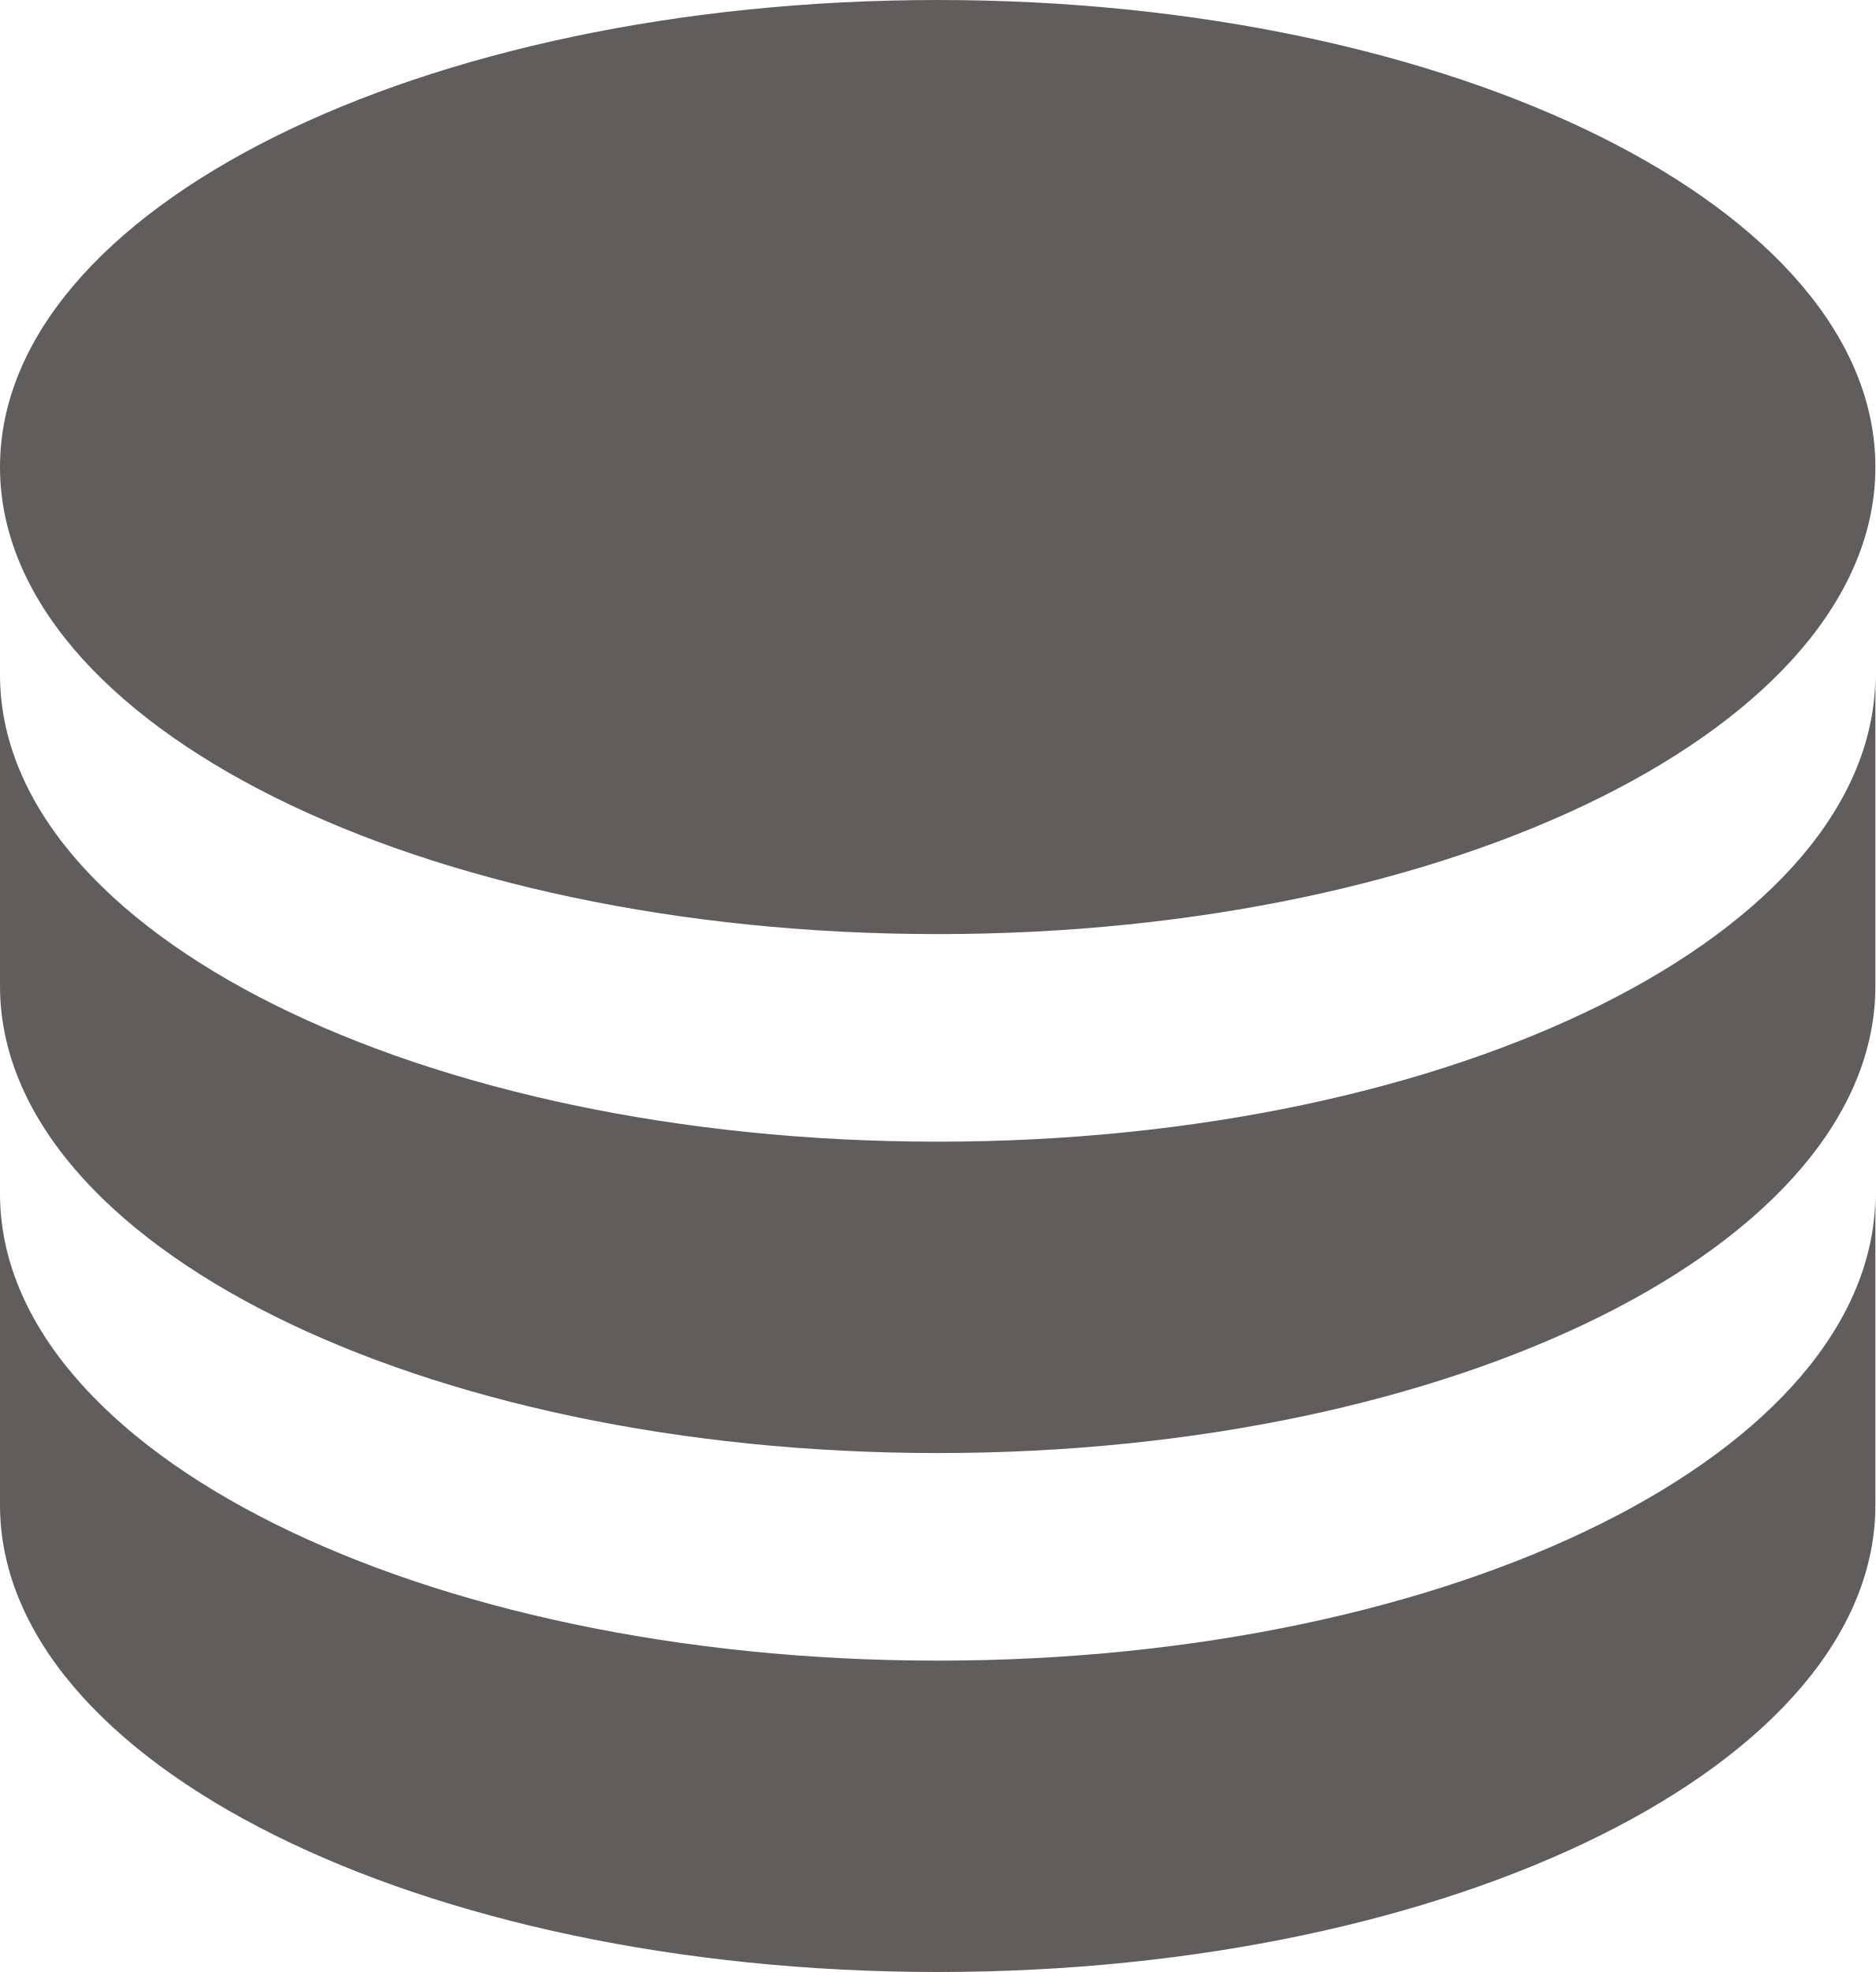
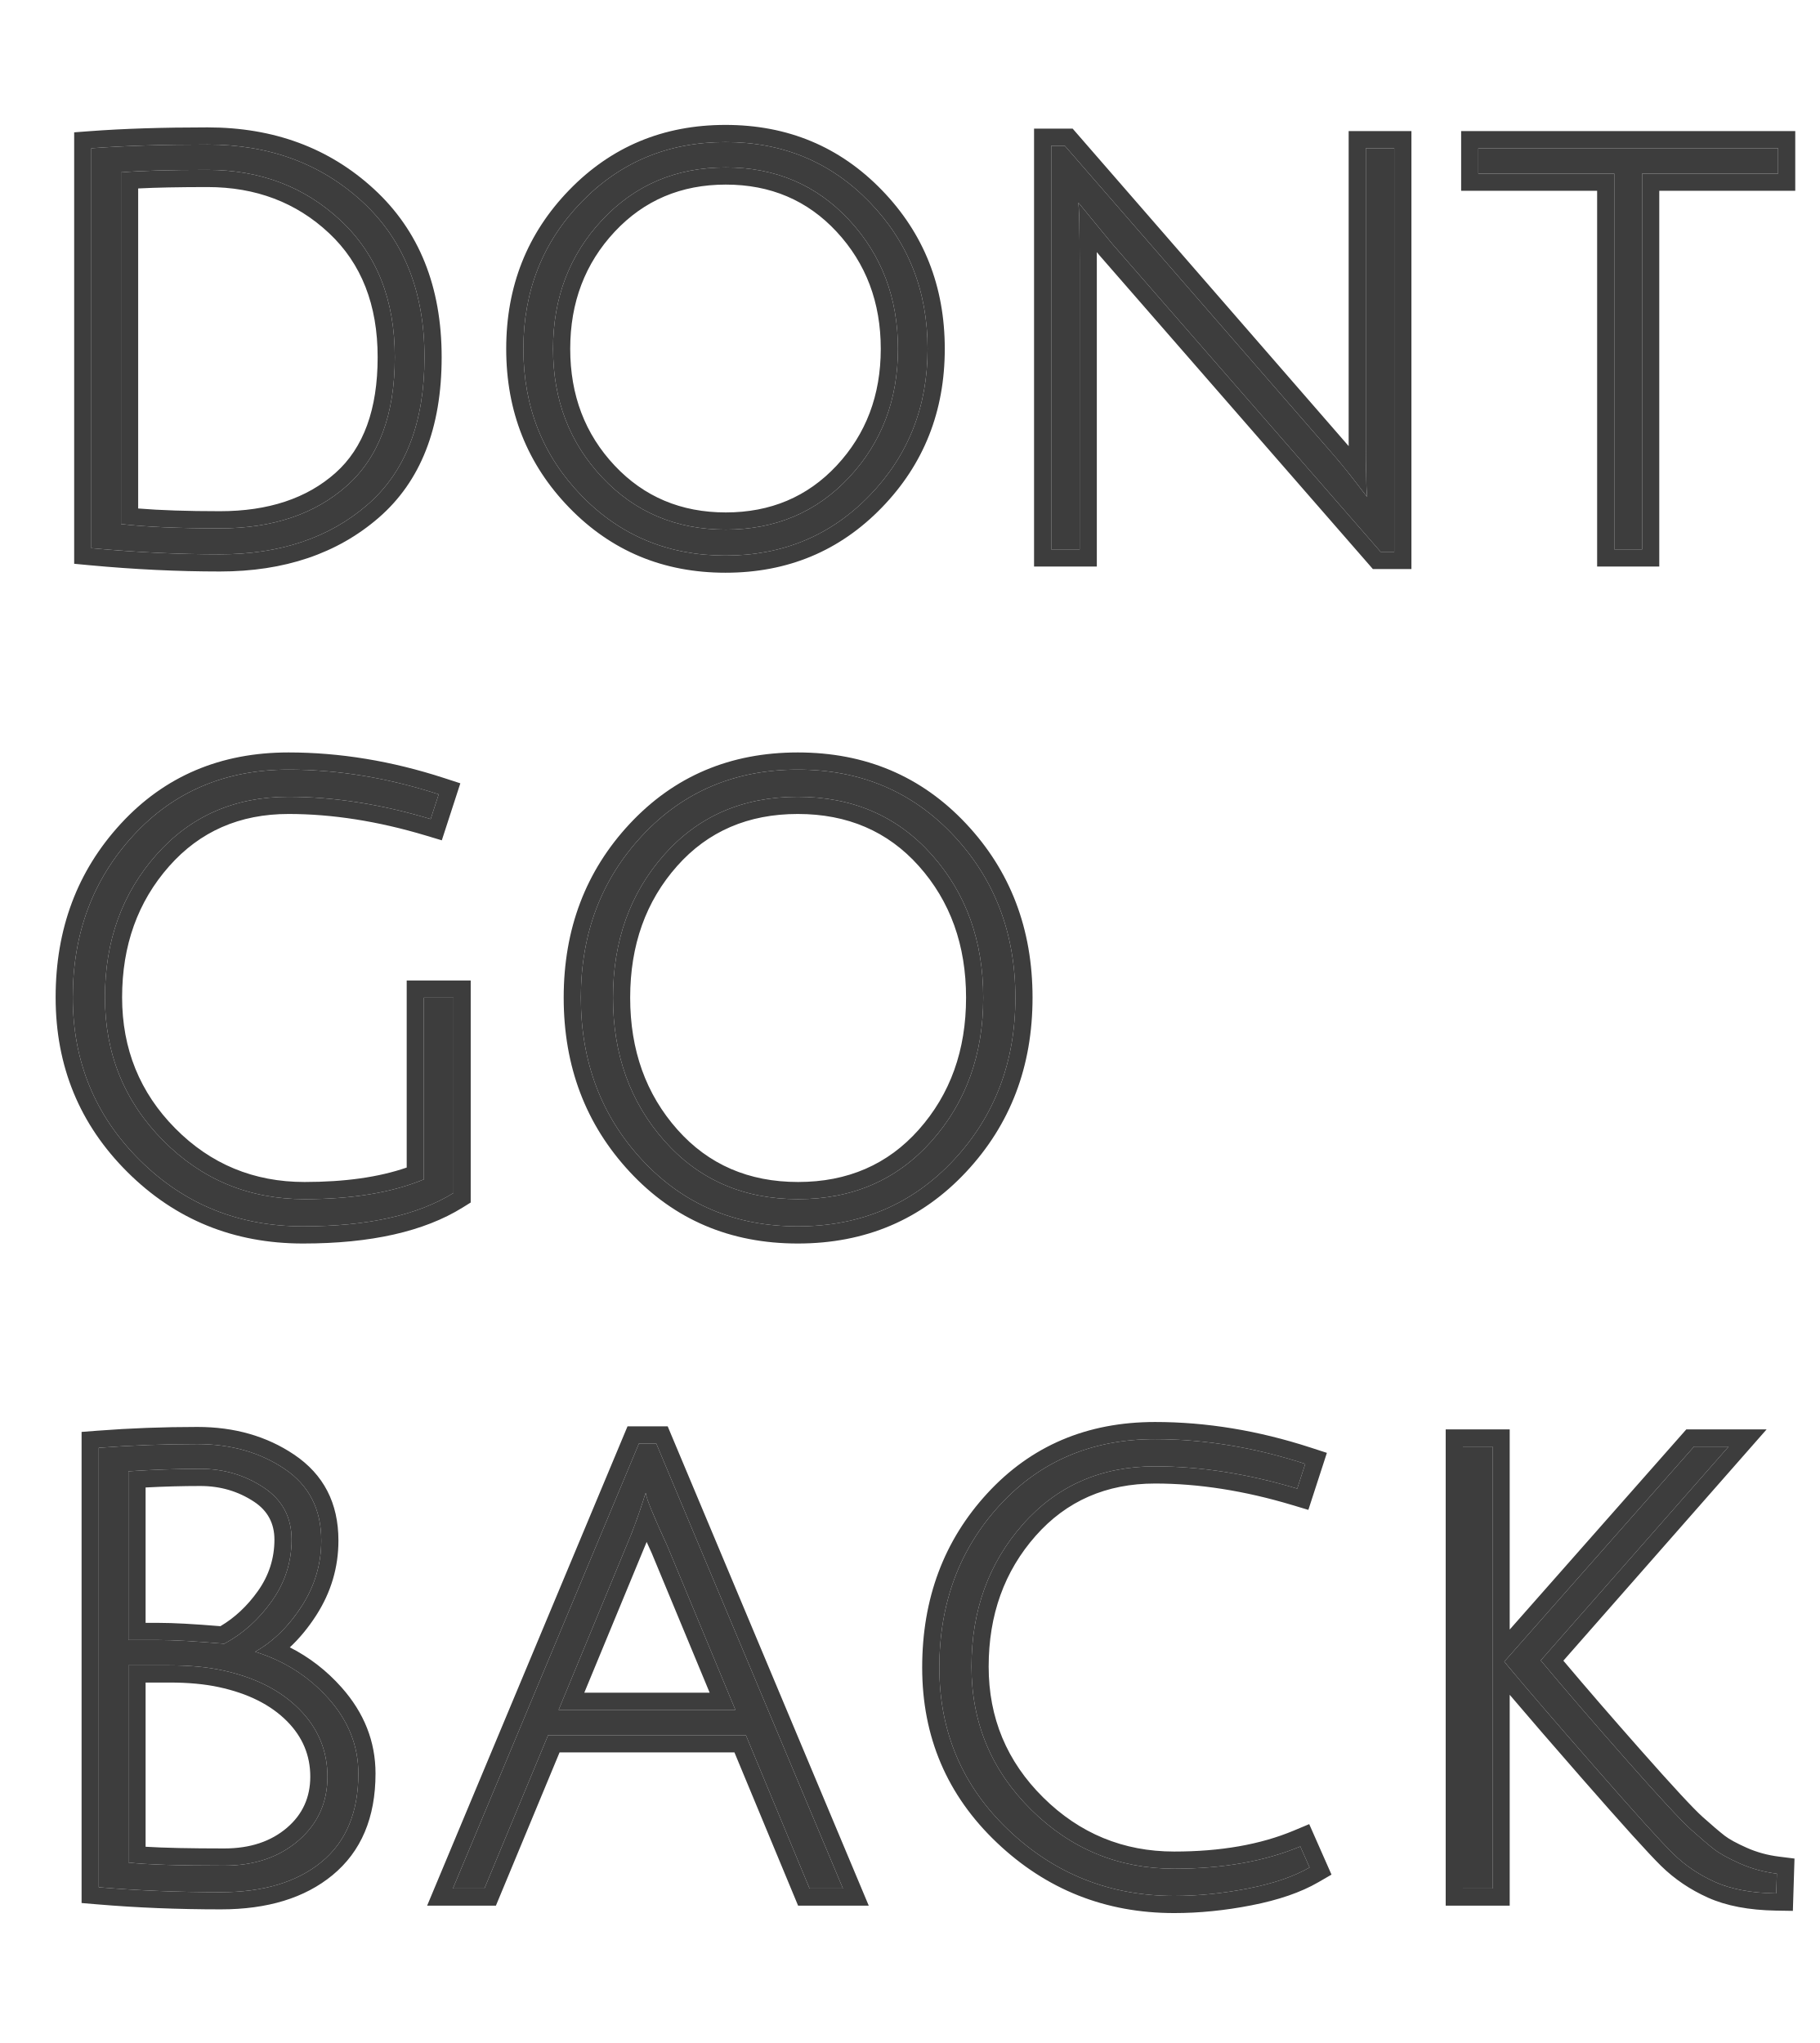
- <svg xmlns="http://www.w3.org/2000/svg" fill="none" version="1.1" width="213" height="224" viewBox="0 0 213 224">
-   <g>
-     <path d="M213,76.632L213,112C213,141.297,165.312,165.053,106.5,165.053C47.688,165.053,0,141.297,0,112L0,76.632C0,105.928,47.688,129.684,106.5,129.684C165.312,129.684,213,105.928,213,76.632ZM0,135.579C0,164.876,47.688,188.632,106.5,188.632C165.312,188.632,213,164.876,213,135.579L213,170.947C213,200.244,165.312,224,106.5,224C47.688,224,0,200.244,0,170.947L0,135.579ZM106.5,106.105C47.688,106.105,0,82.35,0,53.053C0,23.756,47.688,0,106.5,0C165.312,0,213,23.756,213,53.053C213,82.35,165.312,106.105,106.5,106.105Z" fill="#615D5D" fill-opacity="1" style="mix-blend-mode:passthrough" />
+ <svg xmlns="http://www.w3.org/2000/svg" fill="none" version="1.1" width="106" height="119" viewBox="0 0 106 119">
+   <g transform="matrix(1,-7.63568266393122e-8,7.63568266393122e-8,1,-7.635743881628798e-8,7.635683241247193e-8)">
+     <path d="M12.808,30.776Q17.416,30.776,20.206,28.292Q22.996,25.808,22.996,20.804Q22.996,15.8,19.846,12.848Q16.696,9.896,12.088,9.896Q8.812,9.896,7.048,10.04L7.048,30.524Q9.208,30.776,12.808,30.776ZM12.088,8.42Q17.488,8.42,21.106,11.75Q24.724,15.08,24.724,20.804Q24.724,26.528,21.394,29.408Q18.064,32.288,12.808,32.288Q9.172,32.288,5.32,31.928L5.32,8.636Q8.2,8.42,12.088,8.42ZM42.256,32.36Q37.252,32.36,33.868,28.868Q30.484,25.376,30.484,20.318Q30.484,15.26,33.868,11.768Q37.252,8.276,42.256,8.276Q47.26,8.276,50.644,11.768Q54.028,15.26,54.028,20.318Q54.028,25.376,50.644,28.868Q47.26,32.36,42.256,32.36ZM42.274,9.752Q37.936,9.752,35.074,12.812Q32.212,15.872,32.212,20.318Q32.212,24.764,35.074,27.806Q37.936,30.848,42.274,30.848Q46.612,30.848,49.456,27.806Q52.3,24.764,52.3,20.318Q52.3,15.872,49.456,12.812Q46.612,9.752,42.274,9.752ZM61.228,32L61.228,8.492L62.02,8.492L77.356,26.132Q78.184,27.068,78.886,27.986Q79.588,28.904,79.624,28.94Q79.552,28.076,79.552,25.556L79.552,8.636L81.208,8.636L81.208,32.144L80.416,32.144L64.792,14.216L62.812,11.804Q62.884,12.524,62.884,15.188L62.884,32L61.228,32ZM94.024,10.112L86.104,10.112L86.104,8.636L103.564,8.636L103.564,10.112L95.644,10.112L95.644,32L94.024,32L94.024,10.112ZM16.804,46.412Q12.088,46.412,9.1,49.796Q6.112,53.18,6.112,58.094Q6.112,63.008,9.496,66.428Q12.88,69.848,17.74,69.848Q21.916,69.848,24.688,68.696L24.688,58.112L26.416,58.112L26.416,69.488Q23.284,71.432,17.65,71.432Q12.016,71.432,8.128,67.562Q4.24,63.692,4.24,58.094Q4.24,52.496,7.768,48.662Q11.296,44.828,16.804,44.828Q21.124,44.828,25.552,46.268L25.084,47.708Q20.764,46.412,16.804,46.412ZM37.414,67.58Q33.832,63.728,33.832,58.112Q33.832,52.496,37.414,48.662Q40.996,44.828,46.468,44.828Q51.94,44.828,55.54,48.662Q59.14,52.496,59.14,58.112Q59.14,63.728,55.54,67.58Q51.94,71.432,46.468,71.432Q40.996,71.432,37.414,67.58ZM38.692,49.778Q35.704,53.144,35.704,58.112Q35.704,63.08,38.71,66.464Q41.716,69.848,46.486,69.848Q51.256,69.848,54.262,66.464Q57.268,63.08,57.268,58.112Q57.268,53.144,54.262,49.778Q51.256,46.412,46.468,46.412Q41.68,46.412,38.692,49.778ZM5.752,84.332Q8.56,84.116,11.494,84.116Q14.428,84.116,16.57,85.556Q18.712,86.996,18.712,89.732Q18.712,91.784,17.578,93.548Q16.444,95.312,14.86,96.212Q17.416,97.004,19.144,98.948Q20.872,100.892,20.872,103.304Q20.872,106.688,18.73,108.452Q16.588,110.216,12.862,110.216Q9.136,110.216,5.752,109.928L5.752,84.332ZM13.06,108.668Q15.688,108.668,17.38,107.21Q19.072,105.752,19.072,103.484Q19.072,101.216,17.434,99.56Q15.796,97.904,12.952,97.292Q11.62,97.004,9.874,97.004Q8.128,97.004,7.48,97.004L7.48,108.488Q9.064,108.668,13.06,108.668ZM16.984,89.678Q16.984,87.716,15.346,86.636Q13.708,85.556,11.674,85.556Q9.64,85.556,7.48,85.7L7.48,95.528Q7.948,95.528,9.244,95.528Q10.54,95.528,13.06,95.744Q14.68,94.88,15.832,93.26Q16.984,91.64,16.984,89.678ZM31.924,101.072L28.216,110L26.38,110L37.216,84.08L38.224,84.08L49.096,110L47.152,110L43.444,101.072L31.924,101.072ZM37.612,86.96Q37.576,86.996,37.468,87.392Q36.964,88.94,36.496,90.02L32.536,99.596L42.832,99.596L38.872,90.056Q37.612,87.32,37.612,86.96ZM68.392,110.432Q62.776,110.432,58.744,106.598Q54.712,102.764,54.712,97.13Q54.712,91.496,58.24,87.662Q61.768,83.828,67.276,83.828Q71.596,83.828,76.024,85.268L75.556,86.708Q71.236,85.412,67.276,85.412Q62.56,85.412,59.572,88.796Q56.584,92.18,56.584,97.076Q56.584,101.972,60.058,105.41Q63.532,108.848,68.392,108.848Q72.64,108.848,75.736,107.552L76.276,108.776Q74.908,109.568,72.694,110Q70.48,110.432,68.392,110.432ZM100.684,84.26L89.74,96.716Q91.936,99.344,94.798,102.584Q97.66,105.824,98.506,106.58Q99.352,107.336,99.838,107.714Q100.324,108.092,101.332,108.542Q102.34,108.992,103.492,109.136L103.456,110.288Q101.296,110.252,99.892,109.622Q98.488,108.992,97.444,107.966Q96.4,106.94,92.89,102.926Q89.38,98.912,87.616,96.788L98.668,84.26L100.684,84.26ZM86.932,84.26L86.932,110L85.204,110L85.204,84.26L86.932,84.26Z" fill="#3D3D3D" fill-opacity="1" />
+     <path d="M33.15,29.564Q36.829,33.36,42.256,33.36Q47.684,33.36,51.362,29.564Q55.028,25.781,55.028,20.318Q55.028,14.855,51.362,11.072Q47.684,7.276,42.256,7.276Q36.829,7.276,33.15,11.072Q29.484,14.855,29.484,20.318Q29.484,25.781,33.15,29.564ZM21.783,11.014Q17.878,7.42,12.088,7.42Q8.163,7.42,5.245,7.639L4.32,7.708L4.32,32.839L5.227,32.924Q9.125,33.288,12.808,33.288Q18.437,33.288,22.048,30.164Q25.724,26.985,25.724,20.804Q25.724,14.641,21.783,11.014ZM60.228,7.492L60.228,33L63.884,33L63.884,15.188Q63.884,14.927,63.883,14.685L64.028,14.862L79.961,33.144L82.208,33.144L82.208,7.636L78.552,7.636L78.552,25.556Q78.552,25.776,78.553,25.985Q78.336,25.731,78.111,25.476L62.476,7.492L60.228,7.492ZM79.562,27.225Q79.579,28.403,79.624,28.94Q79.588,28.904,78.886,27.986Q78.73,27.782,78.568,27.578Q78,26.86,77.356,26.132L62.228,8.731L62.02,8.492L61.228,8.492L61.228,32L62.884,32L62.884,15.188Q62.884,14.184,62.874,13.455Q62.857,12.253,62.812,11.804L63.868,13.09L64.792,14.216L80.208,31.905L80.416,32.144L81.208,32.144L81.208,8.636L79.552,8.636L79.552,25.556Q79.552,26.509,79.562,27.225ZM94.024,11.112L94.024,10.112L86.104,10.112L86.104,8.636L103.564,8.636L103.564,10.112L95.644,10.112L95.644,32L94.024,32L94.024,11.112ZM96.644,11.112L104.564,11.112L104.564,7.636L85.104,7.636L85.104,11.112L93.024,11.112L93.024,33L96.644,33L96.644,11.112ZM33.868,28.868Q37.252,32.36,42.256,32.36Q47.26,32.36,50.644,28.868Q54.028,25.376,54.028,20.318Q54.028,15.26,50.644,11.768Q47.26,8.276,42.256,8.276Q37.252,8.276,33.868,11.768Q30.484,15.26,30.484,20.318Q30.484,25.376,33.868,28.868ZM21.106,11.75Q17.488,8.42,12.088,8.42Q8.2,8.42,5.32,8.636L5.32,31.928Q9.172,32.288,12.808,32.288Q18.064,32.288,21.394,29.408Q24.724,26.528,24.724,20.804Q24.724,15.08,21.106,11.75ZM35.074,12.812Q37.936,9.752,42.274,9.752Q46.612,9.752,49.456,12.812Q52.3,15.872,52.3,20.318Q52.3,24.764,49.456,27.806Q46.612,30.848,42.274,30.848Q37.936,30.848,35.074,27.806Q32.212,24.764,32.212,20.318Q32.212,15.872,35.074,12.812ZM20.206,28.292Q17.416,30.776,12.808,30.776Q9.208,30.776,7.048,30.524L7.048,10.04Q8.812,9.896,12.088,9.896Q16.696,9.896,19.846,12.848Q22.996,15.8,22.996,20.804Q22.996,25.808,20.206,28.292ZM8.048,10.977Q9.633,10.896,12.088,10.896Q16.301,10.896,19.162,13.578Q21.996,16.233,21.996,20.804Q21.996,25.359,19.541,27.545Q17.035,29.776,12.808,29.776Q9.964,29.776,8.048,29.618L8.048,10.977ZM35.804,13.495Q38.37,10.752,42.274,10.752Q46.176,10.752,48.724,13.493Q51.3,16.265,51.3,20.318Q51.3,24.369,48.726,27.123Q46.178,29.848,42.274,29.848Q38.368,29.848,35.802,27.121Q33.212,24.368,33.212,20.318Q33.212,16.267,35.804,13.495ZM9.85,50.458Q12.539,47.412,16.804,47.412Q20.617,47.412,24.797,48.666L25.733,48.947L26.812,45.626L25.861,45.317Q21.283,43.828,16.804,43.828Q10.857,43.828,7.032,47.985Q3.24,52.106,3.24,58.094Q3.24,64.108,7.423,68.271Q11.603,72.432,17.65,72.432Q23.569,72.432,26.943,70.338L27.416,70.044L27.416,57.112L23.688,57.112L23.688,68.007Q21.257,68.848,17.74,68.848Q13.297,68.848,10.207,65.725Q7.112,62.597,7.112,58.094Q7.112,53.558,9.85,50.458ZM24.688,68.696Q21.916,69.848,17.74,69.848Q12.88,69.848,9.496,66.428Q6.112,63.008,6.112,58.094Q6.112,53.18,9.1,49.796Q12.088,46.412,16.804,46.412Q20.764,46.412,25.084,47.708L25.552,46.268L25.541,46.264Q25.068,46.111,24.596,45.974Q20.657,44.828,16.804,44.828Q11.296,44.828,7.768,48.662Q4.24,52.496,4.24,58.094Q4.24,63.692,8.128,67.562Q12.016,71.432,17.65,71.432Q23.284,71.432,26.416,69.488L26.416,58.112L24.688,58.112L24.688,68.696ZM32.832,58.112Q32.832,64.121,36.682,68.261Q40.56,72.432,46.468,72.432Q52.374,72.432,56.271,68.263Q60.14,64.123,60.14,58.112Q60.14,52.1,56.269,47.978Q52.373,43.828,46.468,43.828Q40.562,43.828,36.683,47.979Q32.832,52.102,32.832,58.112ZM33.832,58.112Q33.832,63.728,37.414,67.58Q40.996,71.432,46.468,71.432Q51.94,71.432,55.54,67.58Q59.14,63.728,59.14,58.112Q59.14,52.496,55.54,48.662Q51.94,44.828,46.468,44.828Q40.996,44.828,37.414,48.662Q33.832,52.496,33.832,58.112ZM35.704,58.112Q35.704,53.144,38.692,49.778Q41.68,46.412,46.468,46.412Q51.256,46.412,54.262,49.778Q57.268,53.144,57.268,58.112Q57.268,63.08,54.262,66.464Q51.256,69.848,46.486,69.848Q41.716,69.848,38.71,66.464Q35.704,63.08,35.704,58.112ZM36.704,58.112Q36.704,53.524,39.44,50.442Q42.13,47.412,46.468,47.412Q50.808,47.412,53.516,50.444Q56.268,53.526,56.268,58.112Q56.268,62.7,53.514,65.8Q50.807,68.848,46.486,68.848Q42.165,68.848,39.458,65.8Q36.704,62.7,36.704,58.112ZM58.055,107.323Q62.377,111.432,68.392,111.432Q70.577,111.432,72.886,110.981Q75.264,110.517,76.777,109.641L77.553,109.192L76.255,106.251L75.35,106.63Q72.439,107.848,68.392,107.848Q63.943,107.848,60.761,104.699Q57.584,101.555,57.584,97.076Q57.584,92.558,60.322,89.458Q63.011,86.412,67.276,86.412Q71.089,86.412,75.269,87.666L76.205,87.947L77.284,84.626L76.333,84.317Q71.755,82.828,67.276,82.828Q61.329,82.828,57.504,86.985Q53.712,91.106,53.712,97.13Q53.712,103.193,58.055,107.323ZM31.924,101.072L28.216,110L26.38,110L26.798,109L37.216,84.08L38.224,84.08L38.476,84.682L38.612,85.005L48.677,109L49.096,110L47.152,110L43.444,101.072L31.924,101.072ZM42.777,102.072L46.485,111L50.6,111L38.889,83.08L36.55,83.08L24.878,111L28.884,111L32.592,102.072L42.777,102.072ZM37.094,88.491Q36.788,89.347,36.496,90.02L32.536,99.596L42.832,99.596L42.417,98.596L38.872,90.056Q38.444,89.126,38.161,88.47Q37.612,87.198,37.612,86.96Q37.576,86.996,37.468,87.392Q37.278,87.975,37.094,88.491ZM37.664,89.815Q37.538,90.132,37.414,90.418L34.032,98.596L41.334,98.596L37.956,90.457Q37.801,90.12,37.664,89.815ZM11.494,83.116Q8.522,83.116,5.675,83.335L4.752,83.406L4.752,110.847L5.667,110.924Q9.094,111.216,12.862,111.216Q16.947,111.216,19.366,109.224Q21.872,107.16,21.872,103.304Q21.872,100.512,19.891,98.284Q18.595,96.826,16.882,95.954Q17.729,95.162,18.419,94.089Q19.712,92.078,19.712,89.732Q19.712,86.463,17.128,84.726Q14.733,83.116,11.494,83.116ZM16.027,96.653Q17.826,97.465,19.144,98.948Q20.872,100.892,20.872,103.304Q20.872,106.688,18.73,108.452Q16.588,110.216,12.862,110.216Q9.136,110.216,5.752,109.928L5.752,84.332Q8.56,84.116,11.494,84.116Q14.428,84.116,16.57,85.556Q18.712,86.996,18.712,89.732Q18.712,91.784,17.578,93.548Q16.826,94.717,15.877,95.507Q15.394,95.909,14.86,96.212Q15.467,96.4,16.027,96.653ZM87.932,94.918L87.932,83.26L84.204,83.26L84.204,111L87.932,111L87.932,98.718Q89.57,100.648,92.137,103.584Q95.672,107.627,96.743,108.679Q97.915,109.831,99.483,110.534Q101.074,111.248,103.439,111.288L104.425,111.304L104.52,108.257L103.616,108.144Q102.612,108.018,101.74,107.629Q100.842,107.228,100.452,106.925Q99.993,106.568,99.172,105.834Q98.37,105.118,95.548,101.922Q93.047,99.092,91.058,96.731L101.435,84.92L102.894,83.26L98.217,83.26L87.932,94.918ZM87.932,96.43L87.616,96.788Q87.767,96.97,87.932,97.167Q89.682,99.257,92.89,102.926Q96.4,106.94,97.444,107.966Q98.488,108.992,99.892,109.622Q100.957,110.1,102.457,110.236Q102.733,110.261,103.023,110.274Q103.236,110.284,103.456,110.288L103.492,109.136Q102.34,108.992,101.332,108.542Q100.324,108.092,99.838,107.714Q99.352,107.336,98.506,106.58Q97.66,105.824,94.798,102.584Q91.936,99.344,89.74,96.716L99.805,85.26L100.684,84.26L98.668,84.26L87.932,96.43ZM86.932,96.052L86.932,84.26L85.204,84.26L85.204,110L86.932,110L86.932,96.052ZM58.744,106.598Q62.776,110.432,68.392,110.432Q70.48,110.432,72.694,110Q74.908,109.568,76.276,108.776L75.736,107.552Q72.64,108.848,68.392,108.848Q63.532,108.848,60.058,105.41Q56.584,101.972,56.584,97.076Q56.584,92.18,59.572,88.796Q62.56,85.412,67.276,85.412Q71.236,85.412,75.556,86.708L76.024,85.268L76.013,85.264Q75.54,85.111,75.068,84.974Q71.129,83.828,67.276,83.828Q61.768,83.828,58.24,87.662Q54.712,91.496,54.712,97.13Q54.712,102.764,58.744,106.598ZM15.346,86.636Q16.984,87.716,16.984,89.678Q16.984,91.64,15.832,93.26Q14.68,94.88,13.06,95.744Q10.54,95.528,9.244,95.528L7.48,95.528L7.48,85.7Q9.64,85.556,11.674,85.556Q13.708,85.556,15.346,86.636ZM8.48,86.642Q10.115,86.556,11.674,86.556Q13.408,86.556,14.796,87.471Q15.984,88.255,15.984,89.678Q15.984,91.321,15.017,92.681Q14.092,93.981,12.838,94.722Q10.501,94.528,9.244,94.528L8.48,94.528L8.48,86.642ZM16.727,106.452Q15.317,107.668,13.06,107.668Q10.08,107.668,8.48,107.569L8.48,98.004L9.874,98.004Q11.513,98.004,12.742,98.27Q15.295,98.819,16.723,100.263Q18.072,101.627,18.072,103.484Q18.072,105.294,16.727,106.452ZM8.48,97.004L9.874,97.004Q11.62,97.004,12.952,97.292Q15.796,97.904,17.434,99.56Q19.072,101.216,19.072,103.484Q19.072,105.752,17.38,107.21Q15.688,108.668,13.06,108.668Q9.064,108.668,7.48,108.488L7.48,97.004L8.48,97.004Z" fill-rule="evenodd" fill="#3D3D3D" fill-opacity="1" />
  </g>
</svg>
